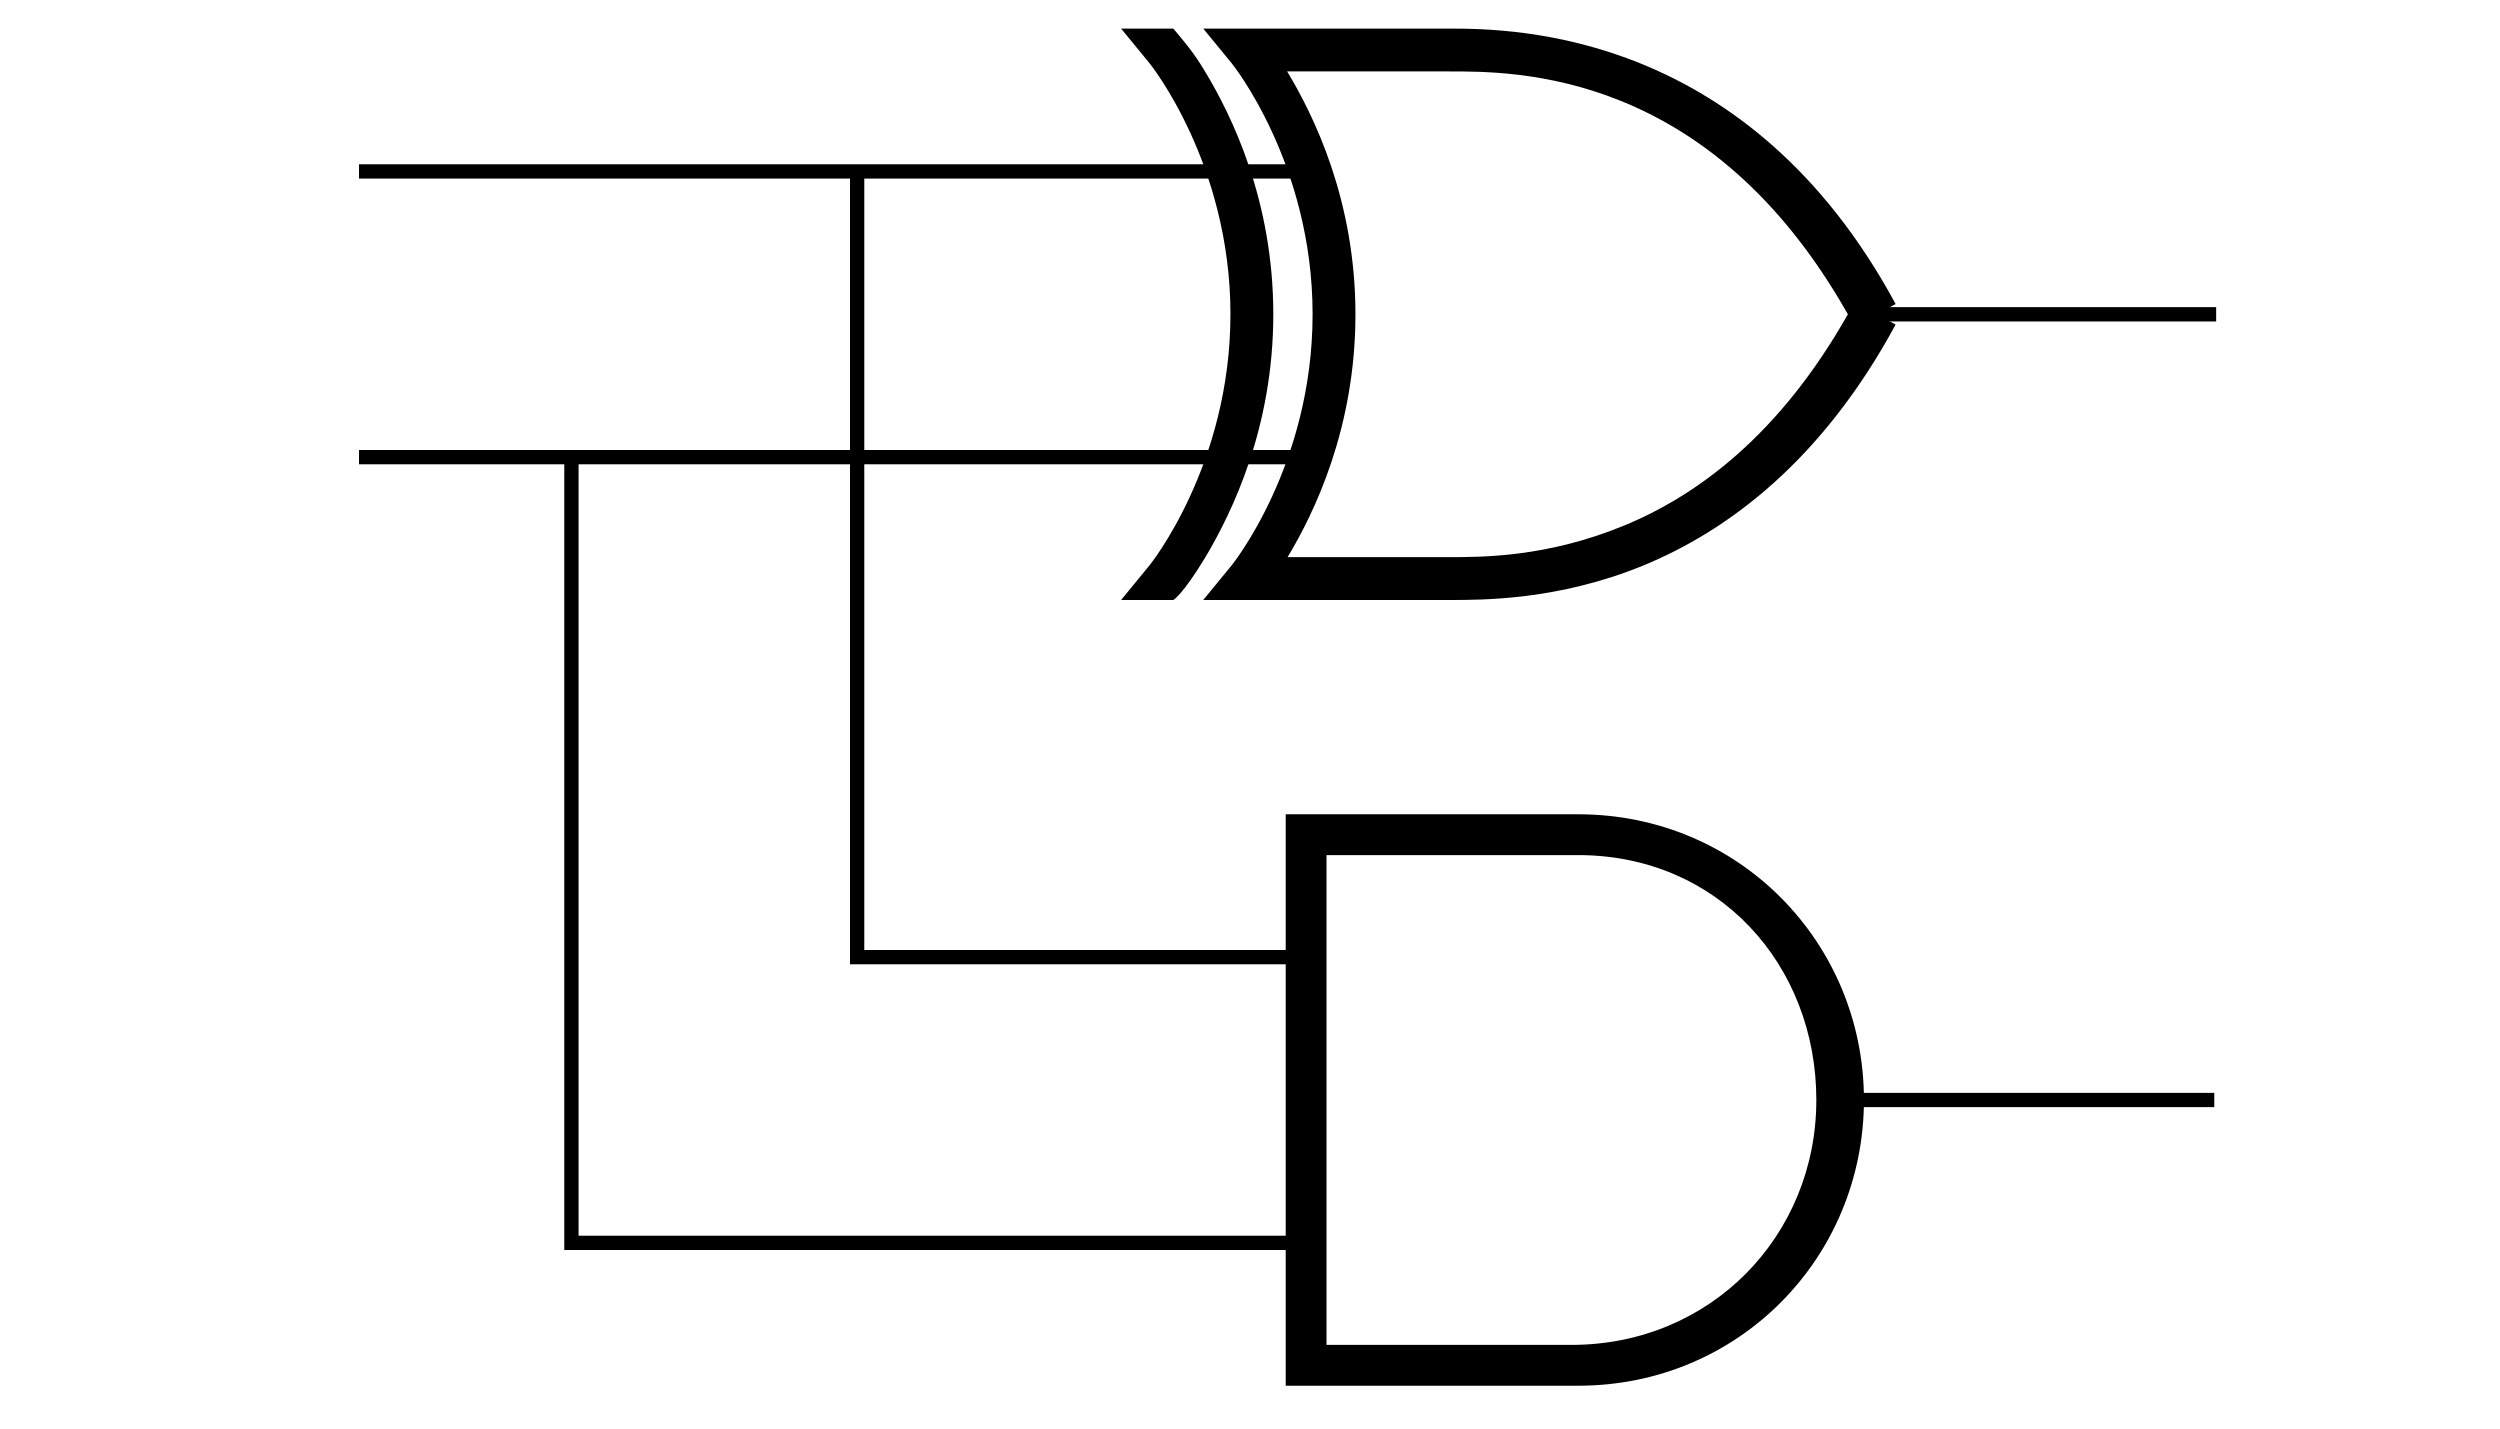
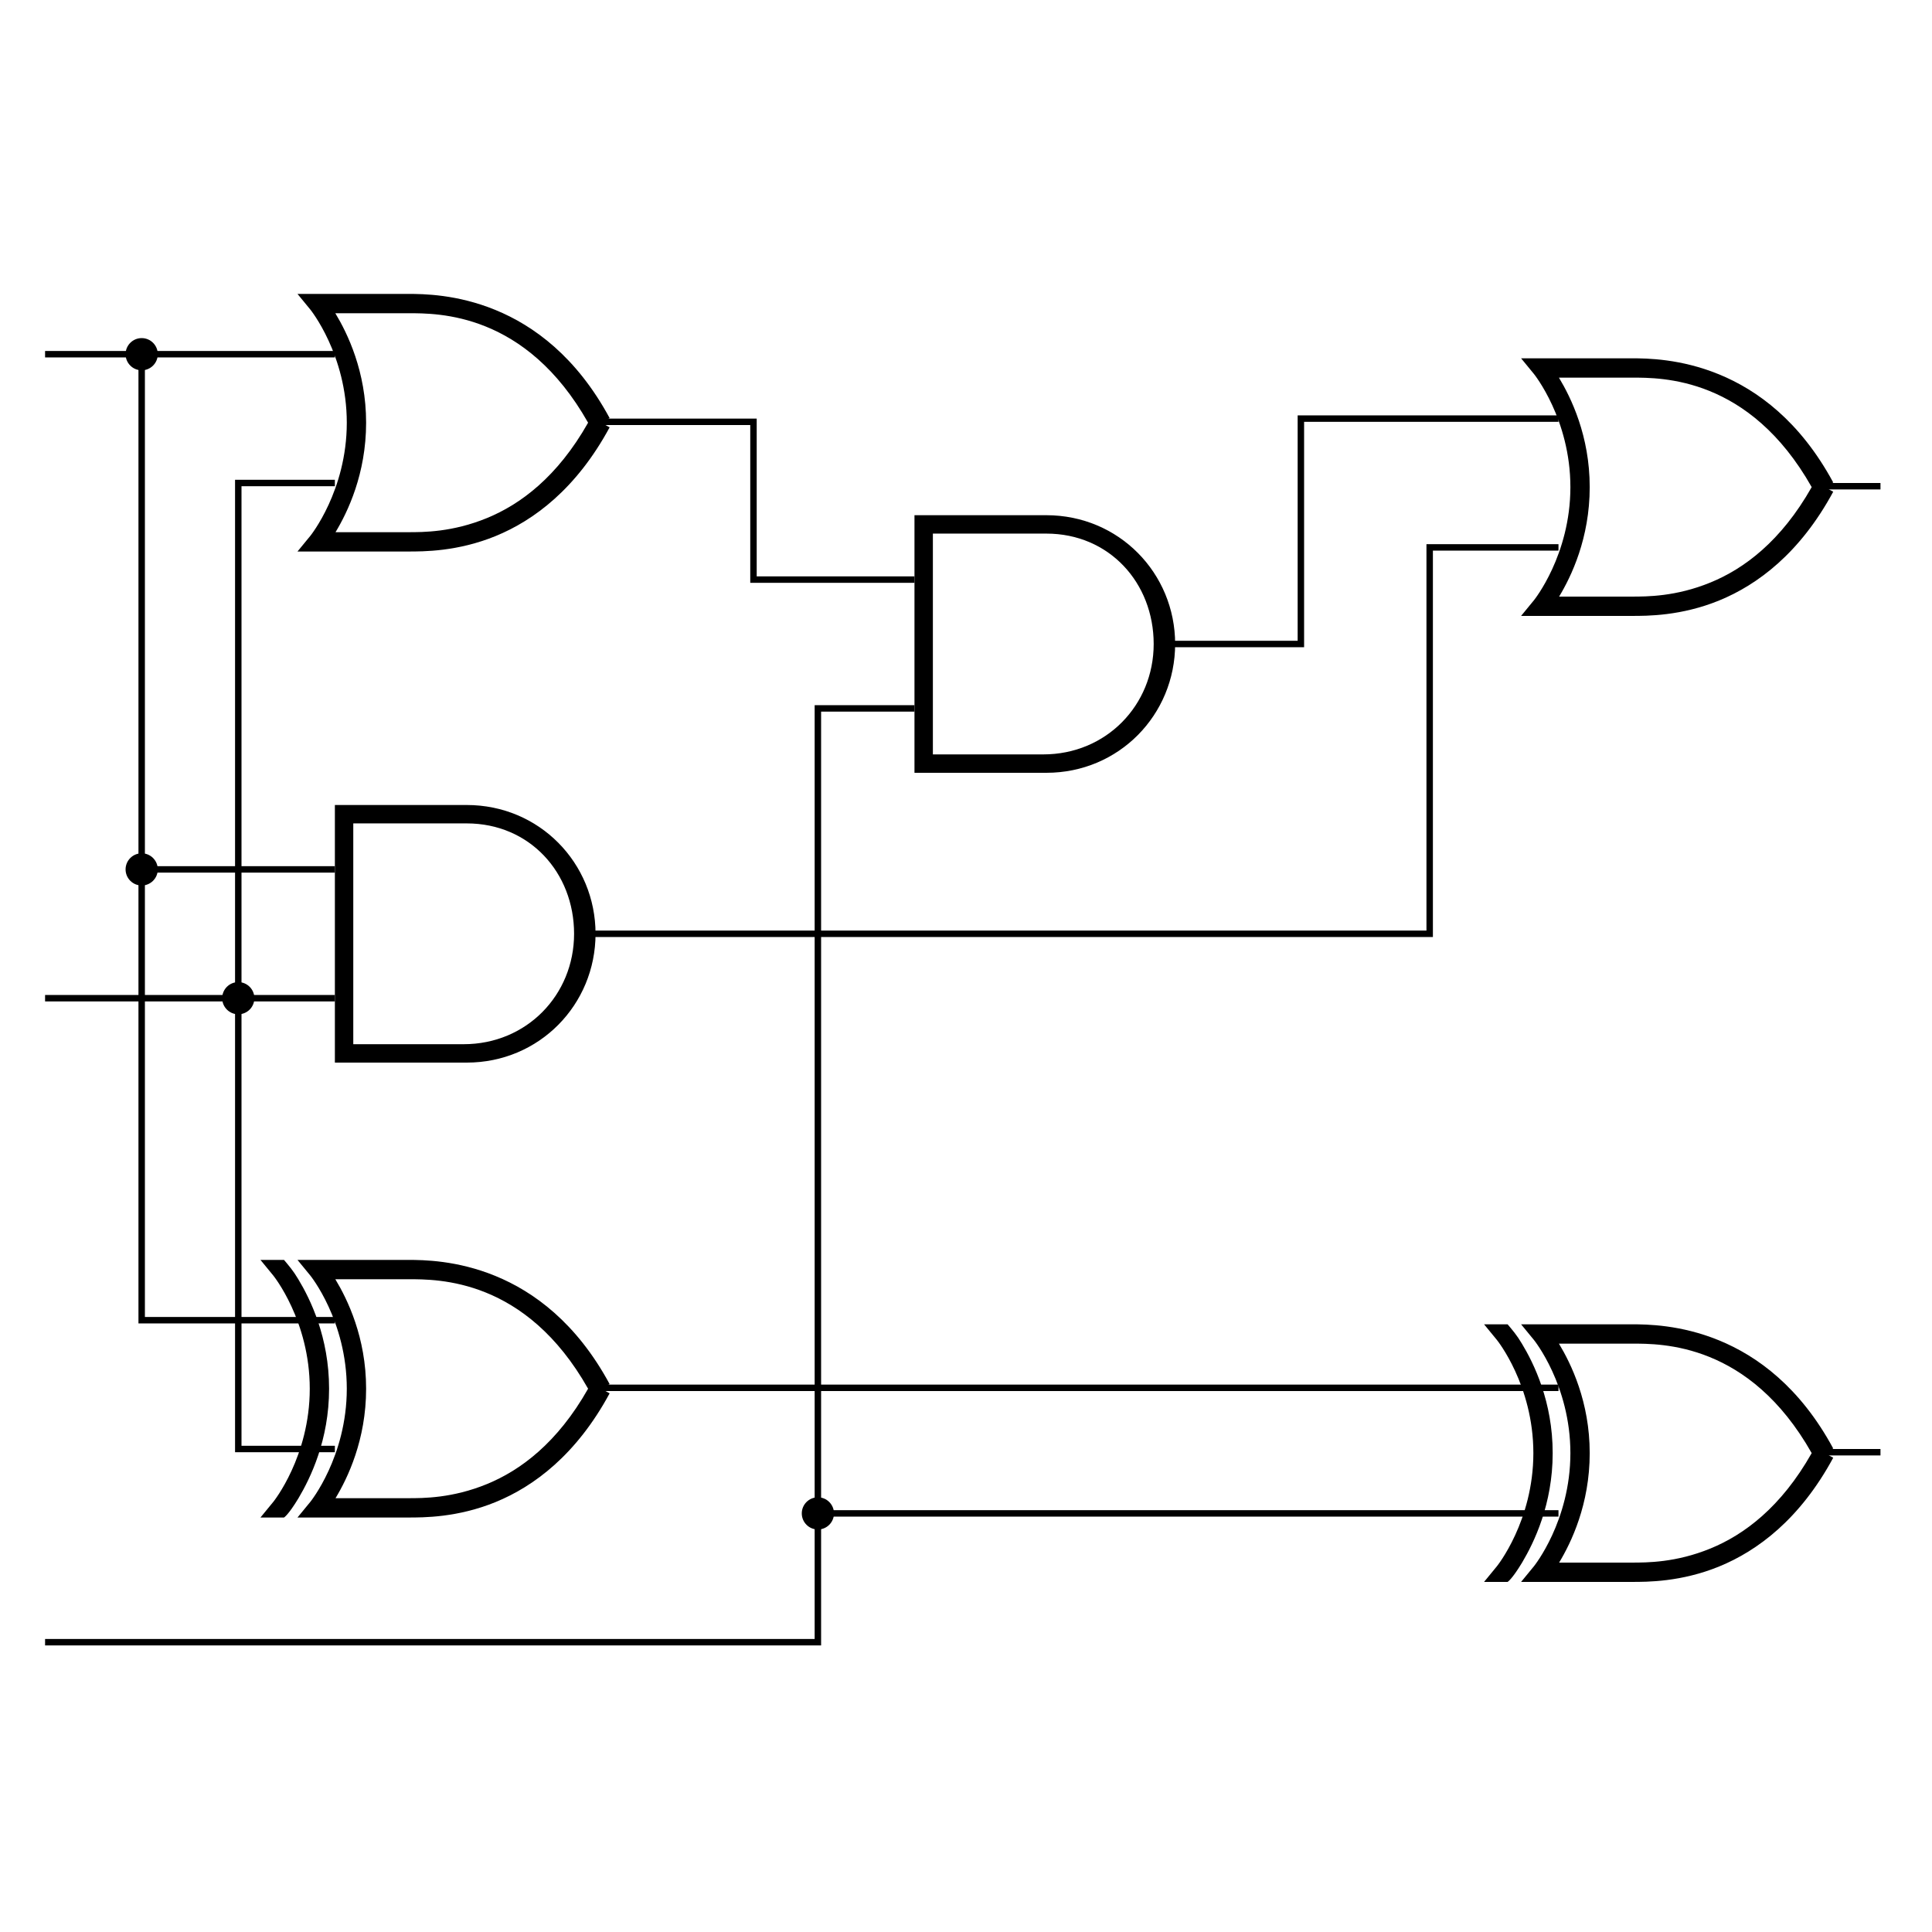
- <svg xmlns="http://www.w3.org/2000/svg" viewBox="0 0 350 200" version="1.0">
+ <svg xmlns="http://www.w3.org/2000/svg" viewBox="0 0 300 300" version="1.0">
  <style>
        #and {
-             fill:none;
-             stroke:black;
-             stroke-width:1;
+         fill:none;
+         stroke:black;
+         stroke-width:1;
+         }
+ 
+         #or {
+         fill:none;
+         stroke:black;
+         stroke-width:1;
        }

        #xor {
-             fill:none;
-             stroke:black;
-             stroke-width:1;
+         fill:none;
+         stroke:black;
+         stroke-width:1;
        }
    </style>
-   <g transform="scale(2)">
-     <g id="and" transform="translate(60,52)">
-       <path id="and-q" d="M 70,25 C 90,25 95,25 95,25" />
-       <path id="and-a" d="M 31,15 L 0,15 L 0,-40" />
-       <path id="and-b" d="M 32,35 L -20,35 L -20,-20" />
-       <g style="stroke-width:0;fill:#000;stroke:none">
-         <path d="M 30,5 L 30,6.428 L 30,43.571 L 30,45 L 31.428,45 L 50.476,45 C 61.744,45 70.47,36.0 70.476,25 C 70.476,14 61.744,5 50.476,5 C 50.476,5 50.476,5 31.429,5 L 30,5 z M 32.857,7.857 C 40.834,7.857 45.918,7.857 48.095,7.857 C 49.286,7.857 49.881,7.857 50.179,7.857 C 50.327,7.857 50.409,7.857 50.446,7.857 C 50.465,7.857 50.472,7.857 50.476,7.857 C 60.237,7.857 67.143,15.497 67.143,25 C 67.143,34.503 59.761,42.143 50,42.143 L 32.857,42.143 L 32.857,7.857 z" />
+   <g transform="translate(-8,100)">
+     <g id="or" transform="translate(30, -60)">
+       <path id="or1-a" d="M 30,15 L -15,15" />
+       <path id="or1-b" d="M 30,35 L 15,35 L 15,115" />
+       <path id="or1-s" d="M 70,25.5 L 95,25.5 L 95,50 L 120,50" />
+       <path transform="translate(26.600,-38.862)" style="stroke-width:0;fill:#000;stroke:none" d="M -2.406,44.5 L -0.406,46.937 C -0.406,46.937 5.25,53.937 5.25,64.5 C 5.25,75.062 -0.406,82.062 -0.406,82.062 L -2.406,84.5 L 0.75,84.5 L 14.75,84.5 C 17.158,84.500 22.439,84.524 28.375,82.094 C 34.31,79.663 40.912,74.75 46.062,65.219 L 44.75,64.5 L 46.062,63.781 C 35.759,44.716 19.507,44.5 14.75,44.5 L 0.75,44.5 L -2.406,44.5 z M 3.469,47.5 L 14.75,47.5 C 19.434,47.5 33.037,47.37 42.719,64.5 C 37.952,72.929 32.197,77.184 27,79.312 C 21.639,81.508 17.158,81.5 14.75,81.5 L 3.5,81.5 C 5.374,78.392 8.25,72.451 8.25,64.5 C 8.25,56.527 5.341,50.6 3.469,47.5 z" />
+     </g>
+     <g id="or" transform="translate(220, -50)">
+       <path id="or2-s" d="M 70,25.5 L 80,25.5" />
+       <path transform="translate(26.600,-38.862)" style="stroke-width:0;fill:#000;stroke:none" d="M -2.406,44.5 L -0.406,46.937 C -0.406,46.937 5.25,53.937 5.25,64.5 C 5.25,75.062 -0.406,82.062 -0.406,82.062 L -2.406,84.5 L 0.75,84.5 L 14.75,84.5 C 17.158,84.500 22.439,84.524 28.375,82.094 C 34.31,79.663 40.912,74.75 46.062,65.219 L 44.75,64.5 L 46.062,63.781 C 35.759,44.716 19.507,44.5 14.75,44.5 L 0.75,44.5 L -2.406,44.5 z M 3.469,47.5 L 14.75,47.5 C 19.434,47.5 33.037,47.37 42.719,64.5 C 37.952,72.929 32.197,77.184 27,79.312 C 21.639,81.508 17.158,81.5 14.75,81.5 L 3.5,81.5 C 5.374,78.392 8.25,72.451 8.25,64.5 C 8.25,56.527 5.341,50.6 3.469,47.5 z" />
+     </g>
+     <g id="and" transform="translate(30, 20)">
+       <path id="and1-a" d="M 30,15 L 0,15" />
+       <circle id="and1-dot" cx="0" cy="15" r="2" fill="black" />
+       <path id="and1-b" d="M 30,35 L -15,35" />
+       <path id="and1-c" d="M 70,25 L 200,25 L 200,-35 L 220,-35" />
+       <path style="stroke-width:0;fill:#000;stroke:none" d="M 30,5 L 30,6.428 L 30,43.571 L 30,45 L 31.428,45 L 50.476,45 C 61.744,45 70.47,36.0 70.476,25 C 70.476,14 61.744,5 50.476,5 C 50.476,5 50.476,5 31.429,5 L 30,5 z M 32.857,7.857 C 40.834,7.857 45.918,7.857 48.095,7.857 C 49.286,7.857 49.881,7.857 50.179,7.857 C 50.327,7.857 50.409,7.857 50.446,7.857 C 50.465,7.857 50.472,7.857 50.476,7.857 C 60.237,7.857 67.143,15.497 67.143,25 C 67.143,34.503 59.761,42.143 50,42.143 L 32.857,42.143 L 32.857,7.857 z" />
+     </g>
+     <g id="and" transform="translate(120, -25)">
+       <path id="and2-b" d="M 30,35 L 15,35 L 15,180 L -105,180" />
+       <path id="and2-c" d="M 70,25 L 90,25 L 90,-10 L 130,-10" />
+       <path style="stroke-width:0;fill:#000;stroke:none" d="M 30,5 L 30,6.428 L 30,43.571 L 30,45 L 31.428,45 L 50.476,45 C 61.744,45 70.47,36.0 70.476,25 C 70.476,14 61.744,5 50.476,5 C 50.476,5 50.476,5 31.429,5 L 30,5 z M 32.857,7.857 C 40.834,7.857 45.918,7.857 48.095,7.857 C 49.286,7.857 49.881,7.857 50.179,7.857 C 50.327,7.857 50.409,7.857 50.446,7.857 C 50.465,7.857 50.472,7.857 50.476,7.857 C 60.237,7.857 67.143,15.497 67.143,25 C 67.143,34.503 59.761,42.143 50,42.143 L 32.857,42.143 L 32.857,7.857 z" />
+     </g>
+     <g id="xor" transform="translate(30, 90)">
+       <path id="xor1-a" d="M 30,15 L 0,15 L 0,-135" />
+       <circle id="xor1-dot" cx="0" cy="-135" r="2" fill="black" />
+       <path id="xor1-b" d="M 30,35 L 15,35 L 15,-35" />
+       <circle id="xor1-dot2" cx="15" cy="-35" r="2" fill="black" />
+       <path id="xor1-s" d="M 70,25.5 L 220,25.5" />
+       <g transform="translate(26.600,-38.862)" style="stroke-width:0;fill:#000;stroke:none">
+         <path d="M -2.25,81.500 C -3.847,84.144 -4.5,84.500 -4.5,84.500 L -8.156,84.500 L -6.156,82.062 C -6.156,82.063 -0.5,75.062 -0.5,64.5 C -0.5,53.937 -6.156,46.937 -6.156,46.937 L -8.156,44.5 L -4.5,44.5 C -3.719,45.438 -3.078,46.156 -2.281,47.5 C -0.409,50.6 2.5,56.527 2.5,64.5 C 2.5,72.451 -0.397,78.379 -2.25,81.5 z" />
+         <path d="M -2.406,44.5 L -0.406,46.937 C -0.406,46.937 5.25,53.937 5.25,64.5 C 5.25,75.062 -0.406,82.062 -0.406,82.062 L -2.406,84.5 L 0.75,84.5 L 14.75,84.5 C 17.158,84.500 22.439,84.524 28.375,82.094 C 34.31,79.663 40.912,74.75 46.062,65.219 L 44.75,64.5 L 46.062,63.781 C 35.759,44.716 19.507,44.5 14.75,44.5 L 0.75,44.5 L -2.406,44.5 z M 3.469,47.5 L 14.75,47.5 C 19.434,47.5 33.037,47.37 42.719,64.5 C 37.952,72.929 32.197,77.184 27,79.312 C 21.639,81.508 17.158,81.5 14.75,81.5 L 3.5,81.5 C 5.374,78.392 8.25,72.451 8.25,64.5 C 8.25,56.527 5.341,50.6 3.469,47.5 z" />
      </g>
    </g>
-     <g id="xor" transform="translate(60.03125,-3.637817)">
-       <path id="xor-q" d="M 70.1,25.638 C 90.1,25.638 95.1,25.638 95.1,25.638" />
-       <path id="xor-a" d="M 31.1,15.638 L -34.9,15.638" />
-       <path id="xor-b" d="M 31.1,35.638 L -34.9,35.638" />
+     <g id="xor" transform="translate(220, 100)">
+       <path id="xor2-b" d="M 30,35 L 15,35 L -85,35" />
+       <circle id="xor2-dot" cx="-85" cy="35" r="2" fill="black" />
+       <path id="xor2-s" d="M 70,25.5 L 80,25.5" />
      <g transform="translate(26.600,-38.862)" style="stroke-width:0;fill:#000;stroke:none">
        <path d="M -2.25,81.500 C -3.847,84.144 -4.5,84.500 -4.5,84.500 L -8.156,84.500 L -6.156,82.062 C -6.156,82.063 -0.5,75.062 -0.5,64.5 C -0.5,53.937 -6.156,46.937 -6.156,46.937 L -8.156,44.5 L -4.5,44.5 C -3.719,45.438 -3.078,46.156 -2.281,47.5 C -0.409,50.6 2.5,56.527 2.5,64.5 C 2.5,72.451 -0.397,78.379 -2.25,81.5 z" />
        <path d="M -2.406,44.5 L -0.406,46.937 C -0.406,46.937 5.25,53.937 5.25,64.5 C 5.25,75.062 -0.406,82.062 -0.406,82.062 L -2.406,84.5 L 0.75,84.5 L 14.75,84.5 C 17.158,84.500 22.439,84.524 28.375,82.094 C 34.31,79.663 40.912,74.75 46.062,65.219 L 44.75,64.5 L 46.062,63.781 C 35.759,44.716 19.507,44.5 14.75,44.5 L 0.75,44.5 L -2.406,44.5 z M 3.469,47.5 L 14.75,47.5 C 19.434,47.5 33.037,47.37 42.719,64.5 C 37.952,72.929 32.197,77.184 27,79.312 C 21.639,81.508 17.158,81.5 14.75,81.5 L 3.5,81.5 C 5.374,78.392 8.25,72.451 8.25,64.5 C 8.25,56.527 5.341,50.6 3.469,47.5 z" />
      </g>
    </g>
  </g>
</svg>
